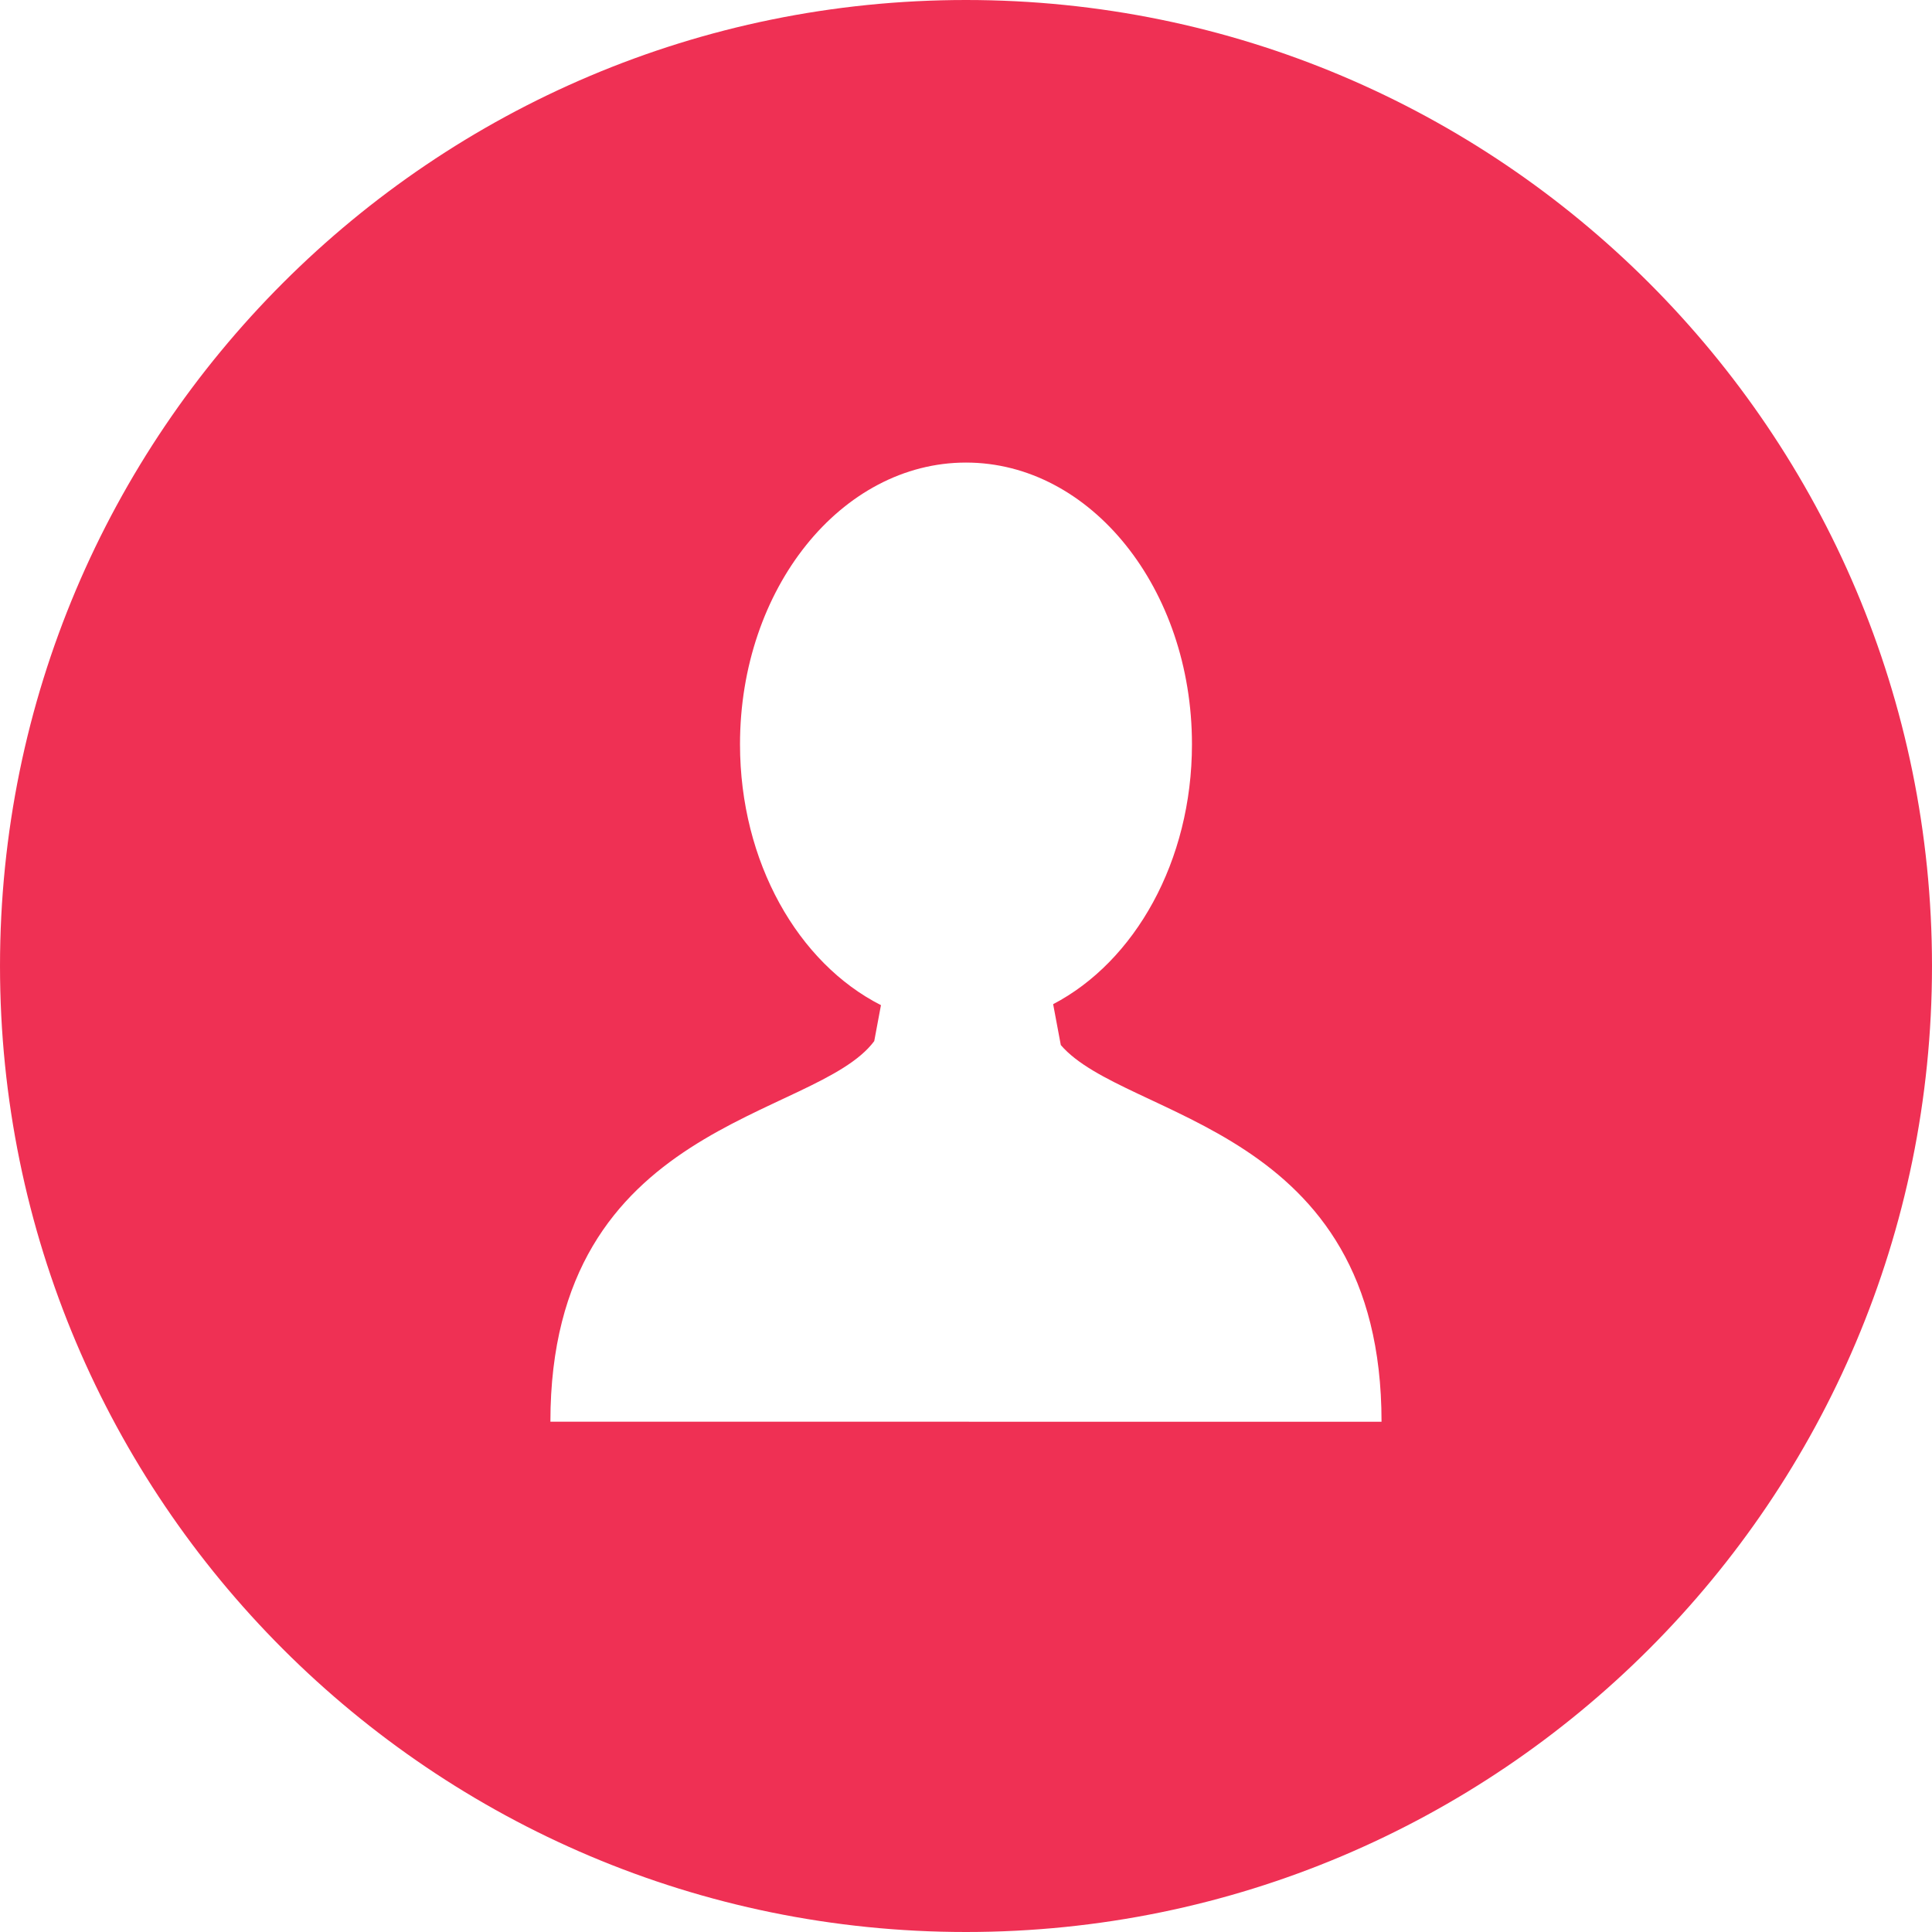
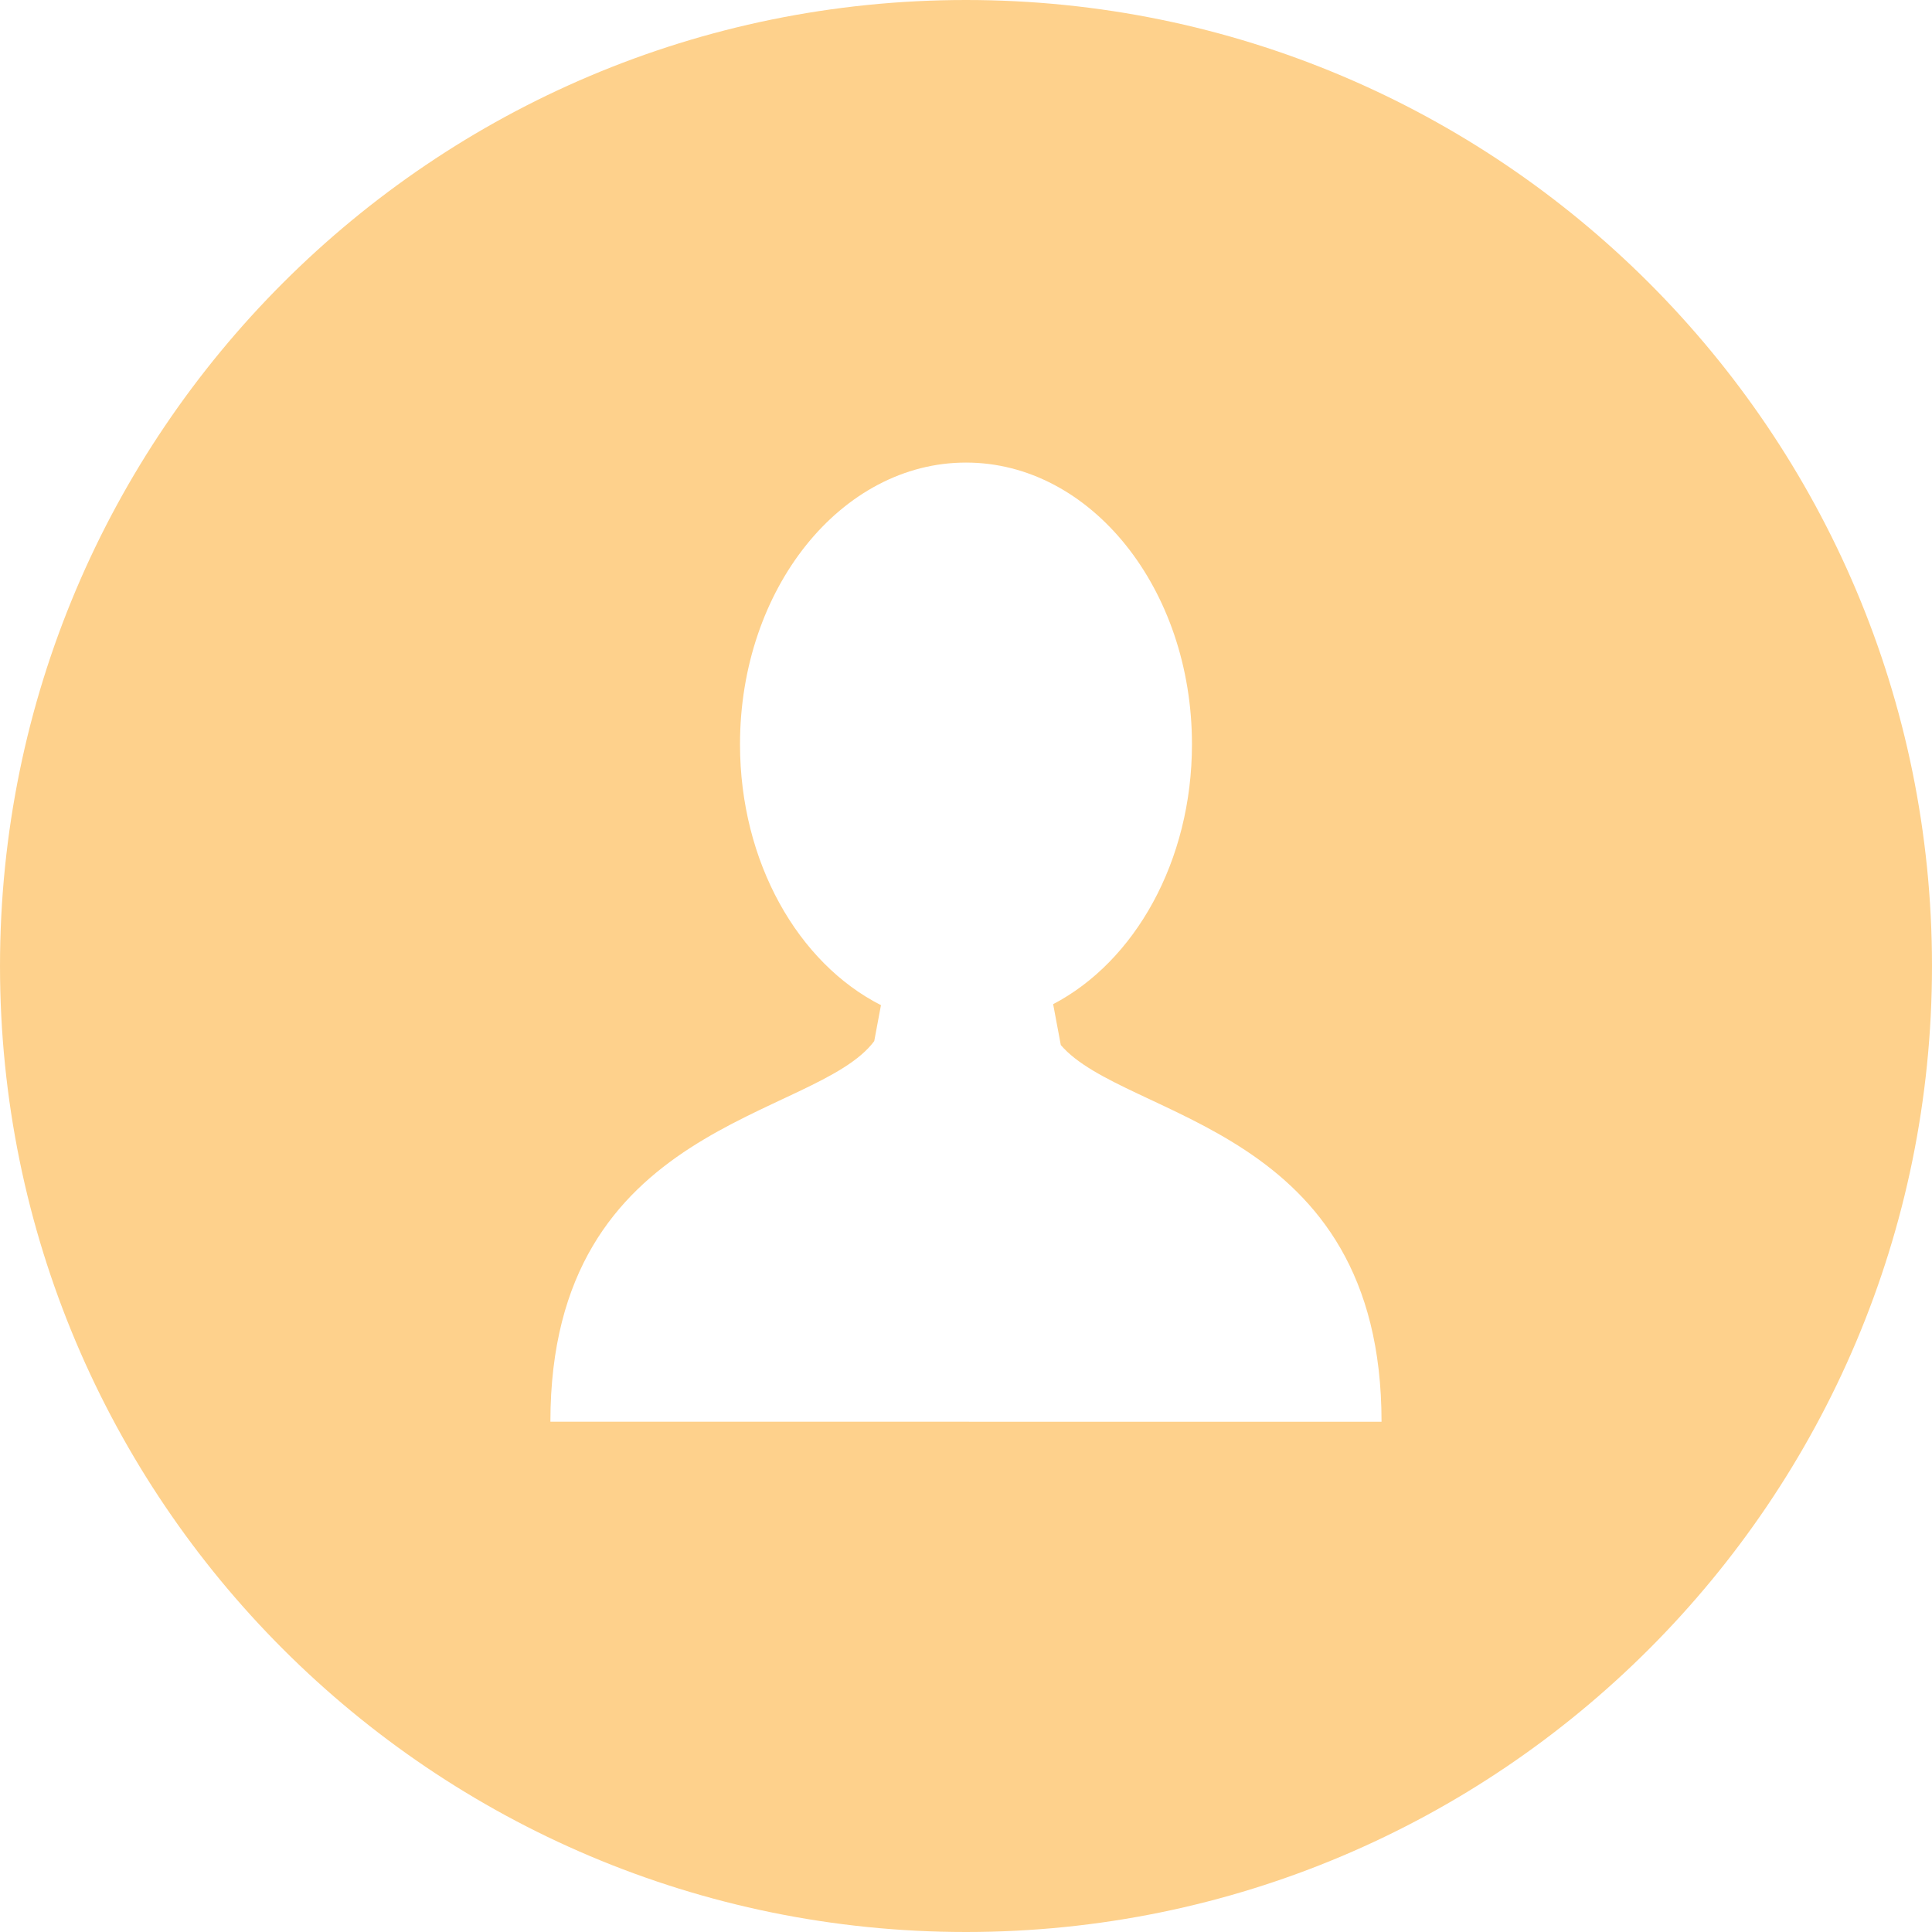
<svg xmlns="http://www.w3.org/2000/svg" version="1.1" id="Layer_1" x="0px" y="0px" viewBox="0 0 299.997 299.997" style="enable-background:new 0 0 299.997 299.997;" xml:space="preserve" width="512px" height="512px">
  <g>
    <g>
-       <path d="M149.996,0C67.157,0,0.001,67.158,0.001,149.997c0,82.837,67.156,150,149.995,150s150-67.163,150-150    C299.996,67.156,232.835,0,149.996,0z M150.453,220.763v-0.002h-0.916H85.465c0-46.856,41.152-46.845,50.284-59.097l1.045-5.587    c-12.83-6.502-21.887-22.178-21.887-40.512c0-24.154,15.712-43.738,35.089-43.738c19.377,0,35.089,19.584,35.089,43.738    c0,18.178-8.896,33.756-21.555,40.361l1.19,6.349c10.019,11.658,49.802,12.418,49.802,58.488H150.453z" fill="#ef3054" />
+       <path d="M149.996,0C67.157,0,0.001,67.158,0.001,149.997c0,82.837,67.156,150,149.995,150s150-67.163,150-150    C299.996,67.156,232.835,0,149.996,0z M150.453,220.763v-0.002h-0.916H85.465c0-46.856,41.152-46.845,50.284-59.097l1.045-5.587    c-12.83-6.502-21.887-22.178-21.887-40.512c0-24.154,15.712-43.738,35.089-43.738c19.377,0,35.089,19.584,35.089,43.738    c0,18.178-8.896,33.756-21.555,40.361l1.19,6.349c10.019,11.658,49.802,12.418,49.802,58.488H150.453z" fill="#FED18C" />
    </g>
  </g>
  <g>
</g>
  <g>
</g>
  <g>
</g>
  <g>
</g>
  <g>
</g>
  <g>
</g>
  <g>
</g>
  <g>
</g>
  <g>
</g>
  <g>
</g>
  <g>
</g>
  <g>
</g>
  <g>
</g>
  <g>
</g>
  <g>
</g>
</svg>
